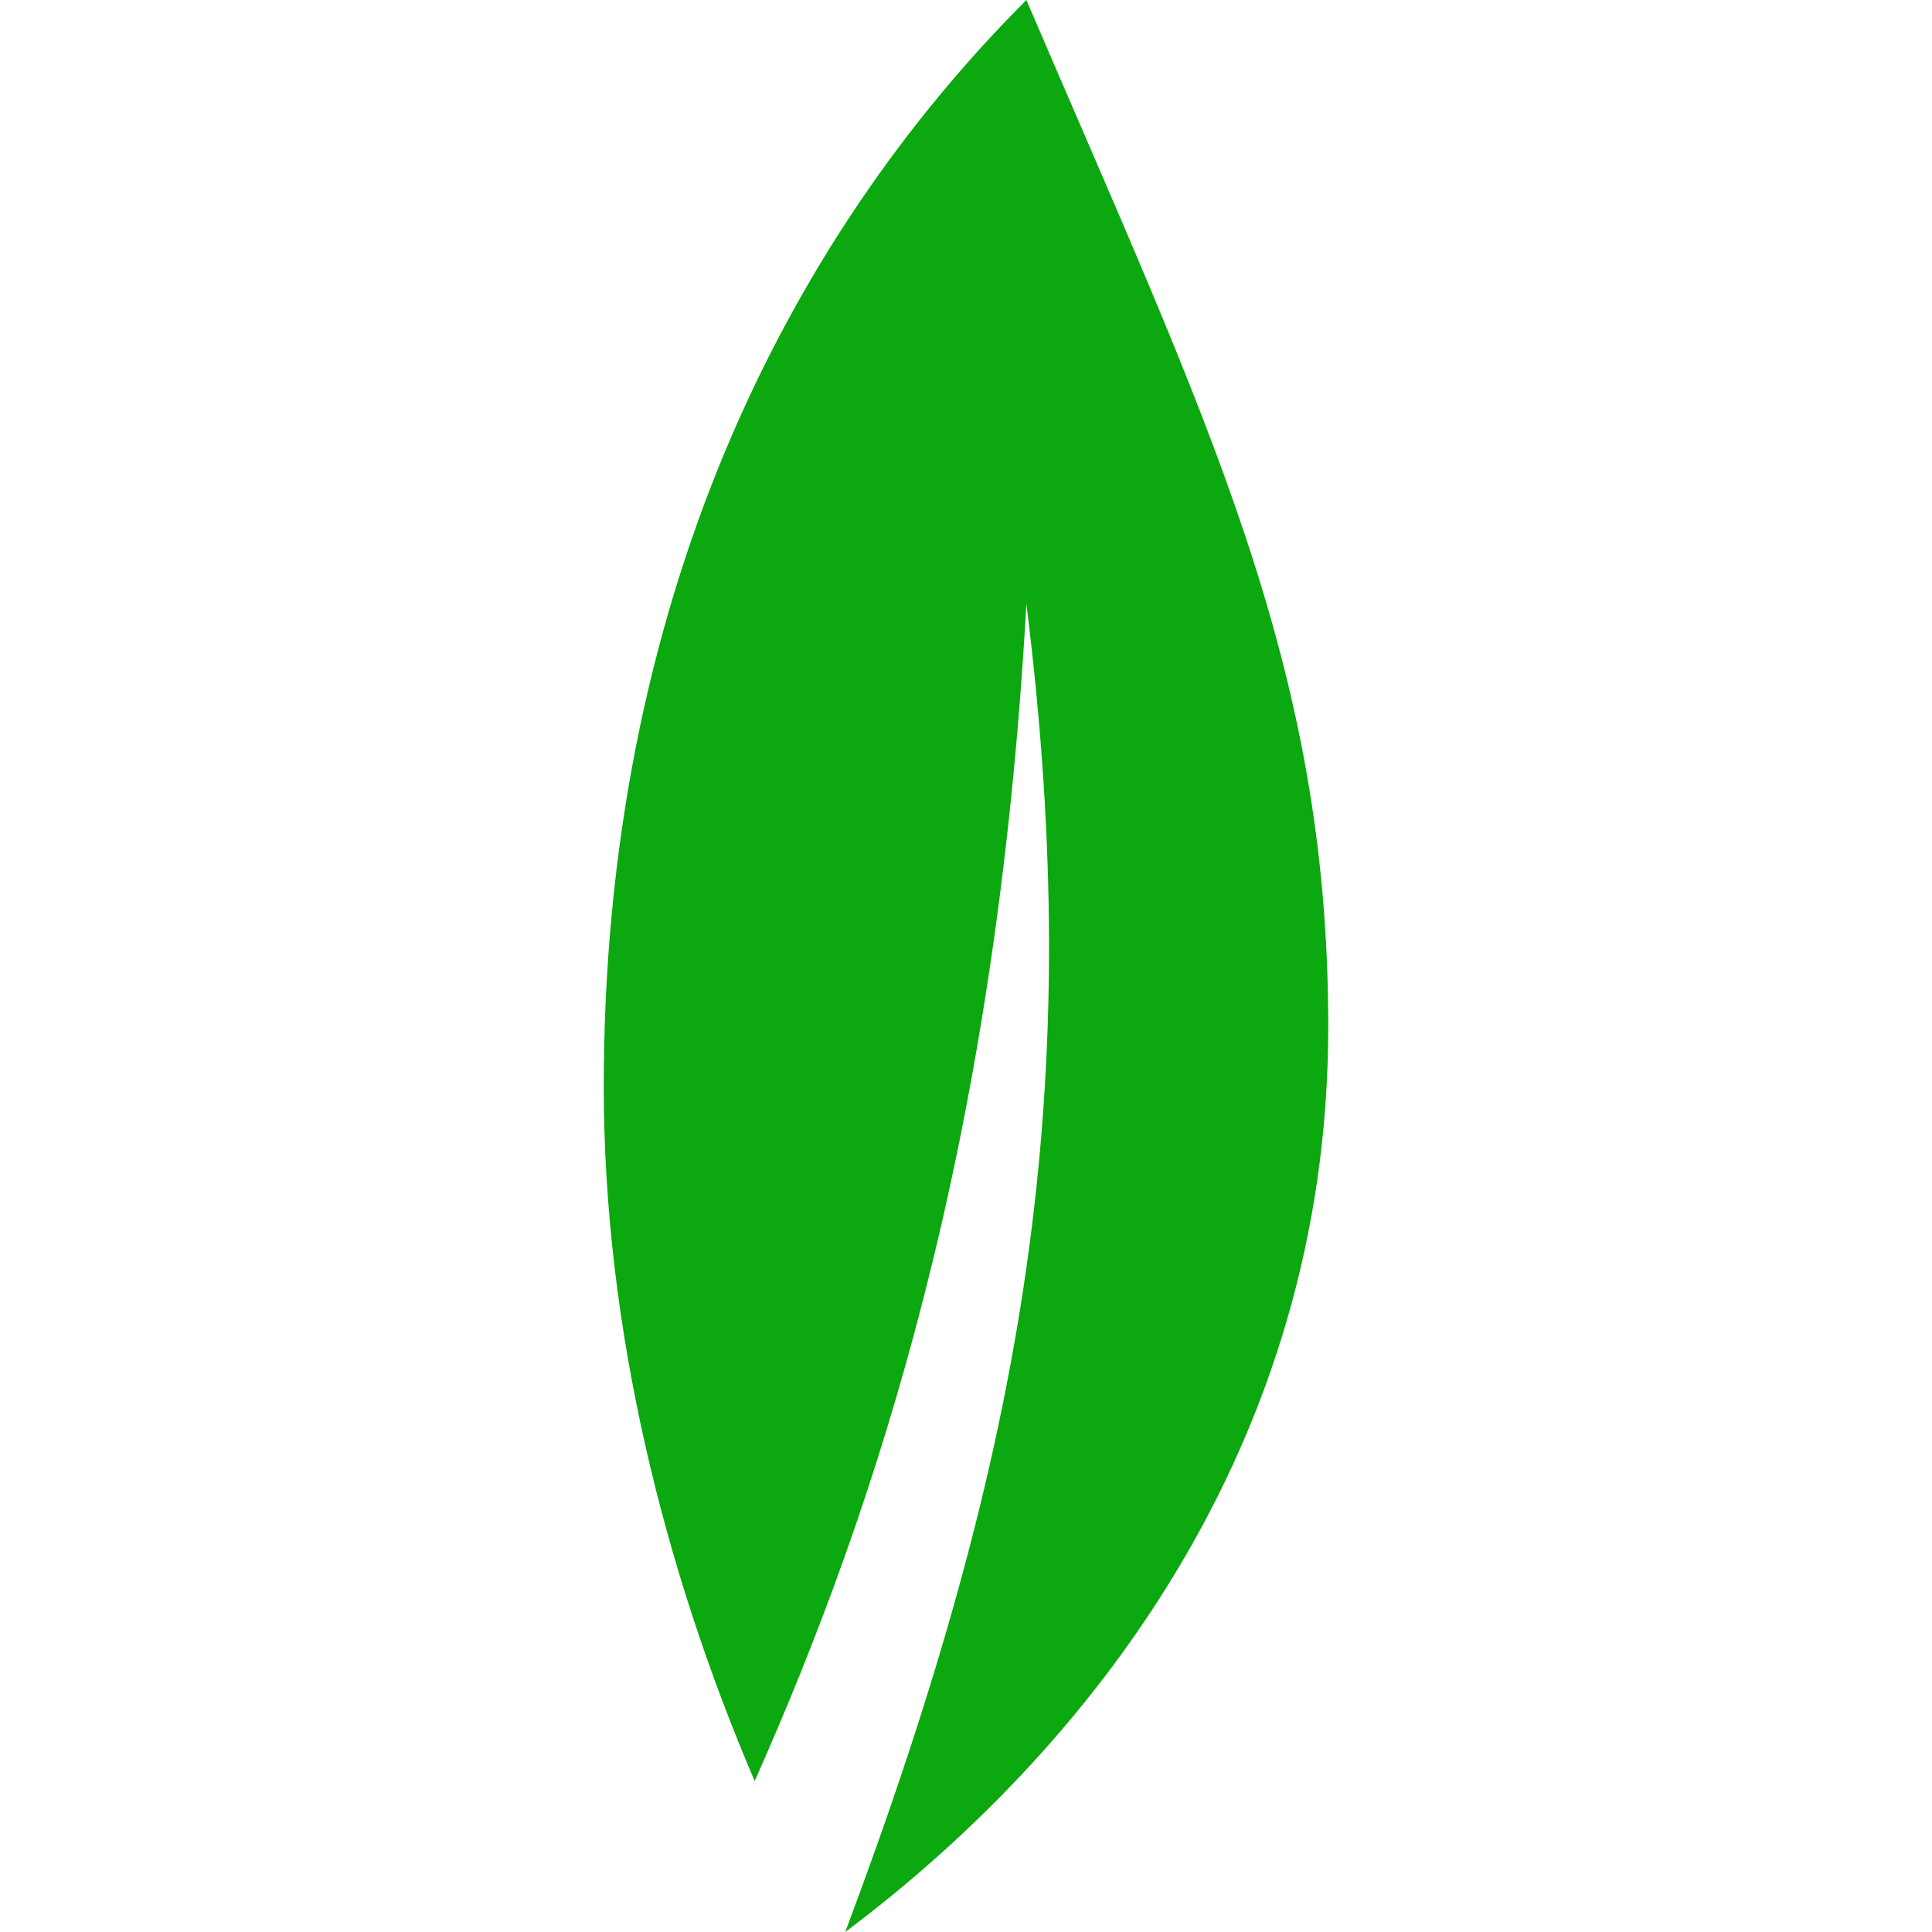
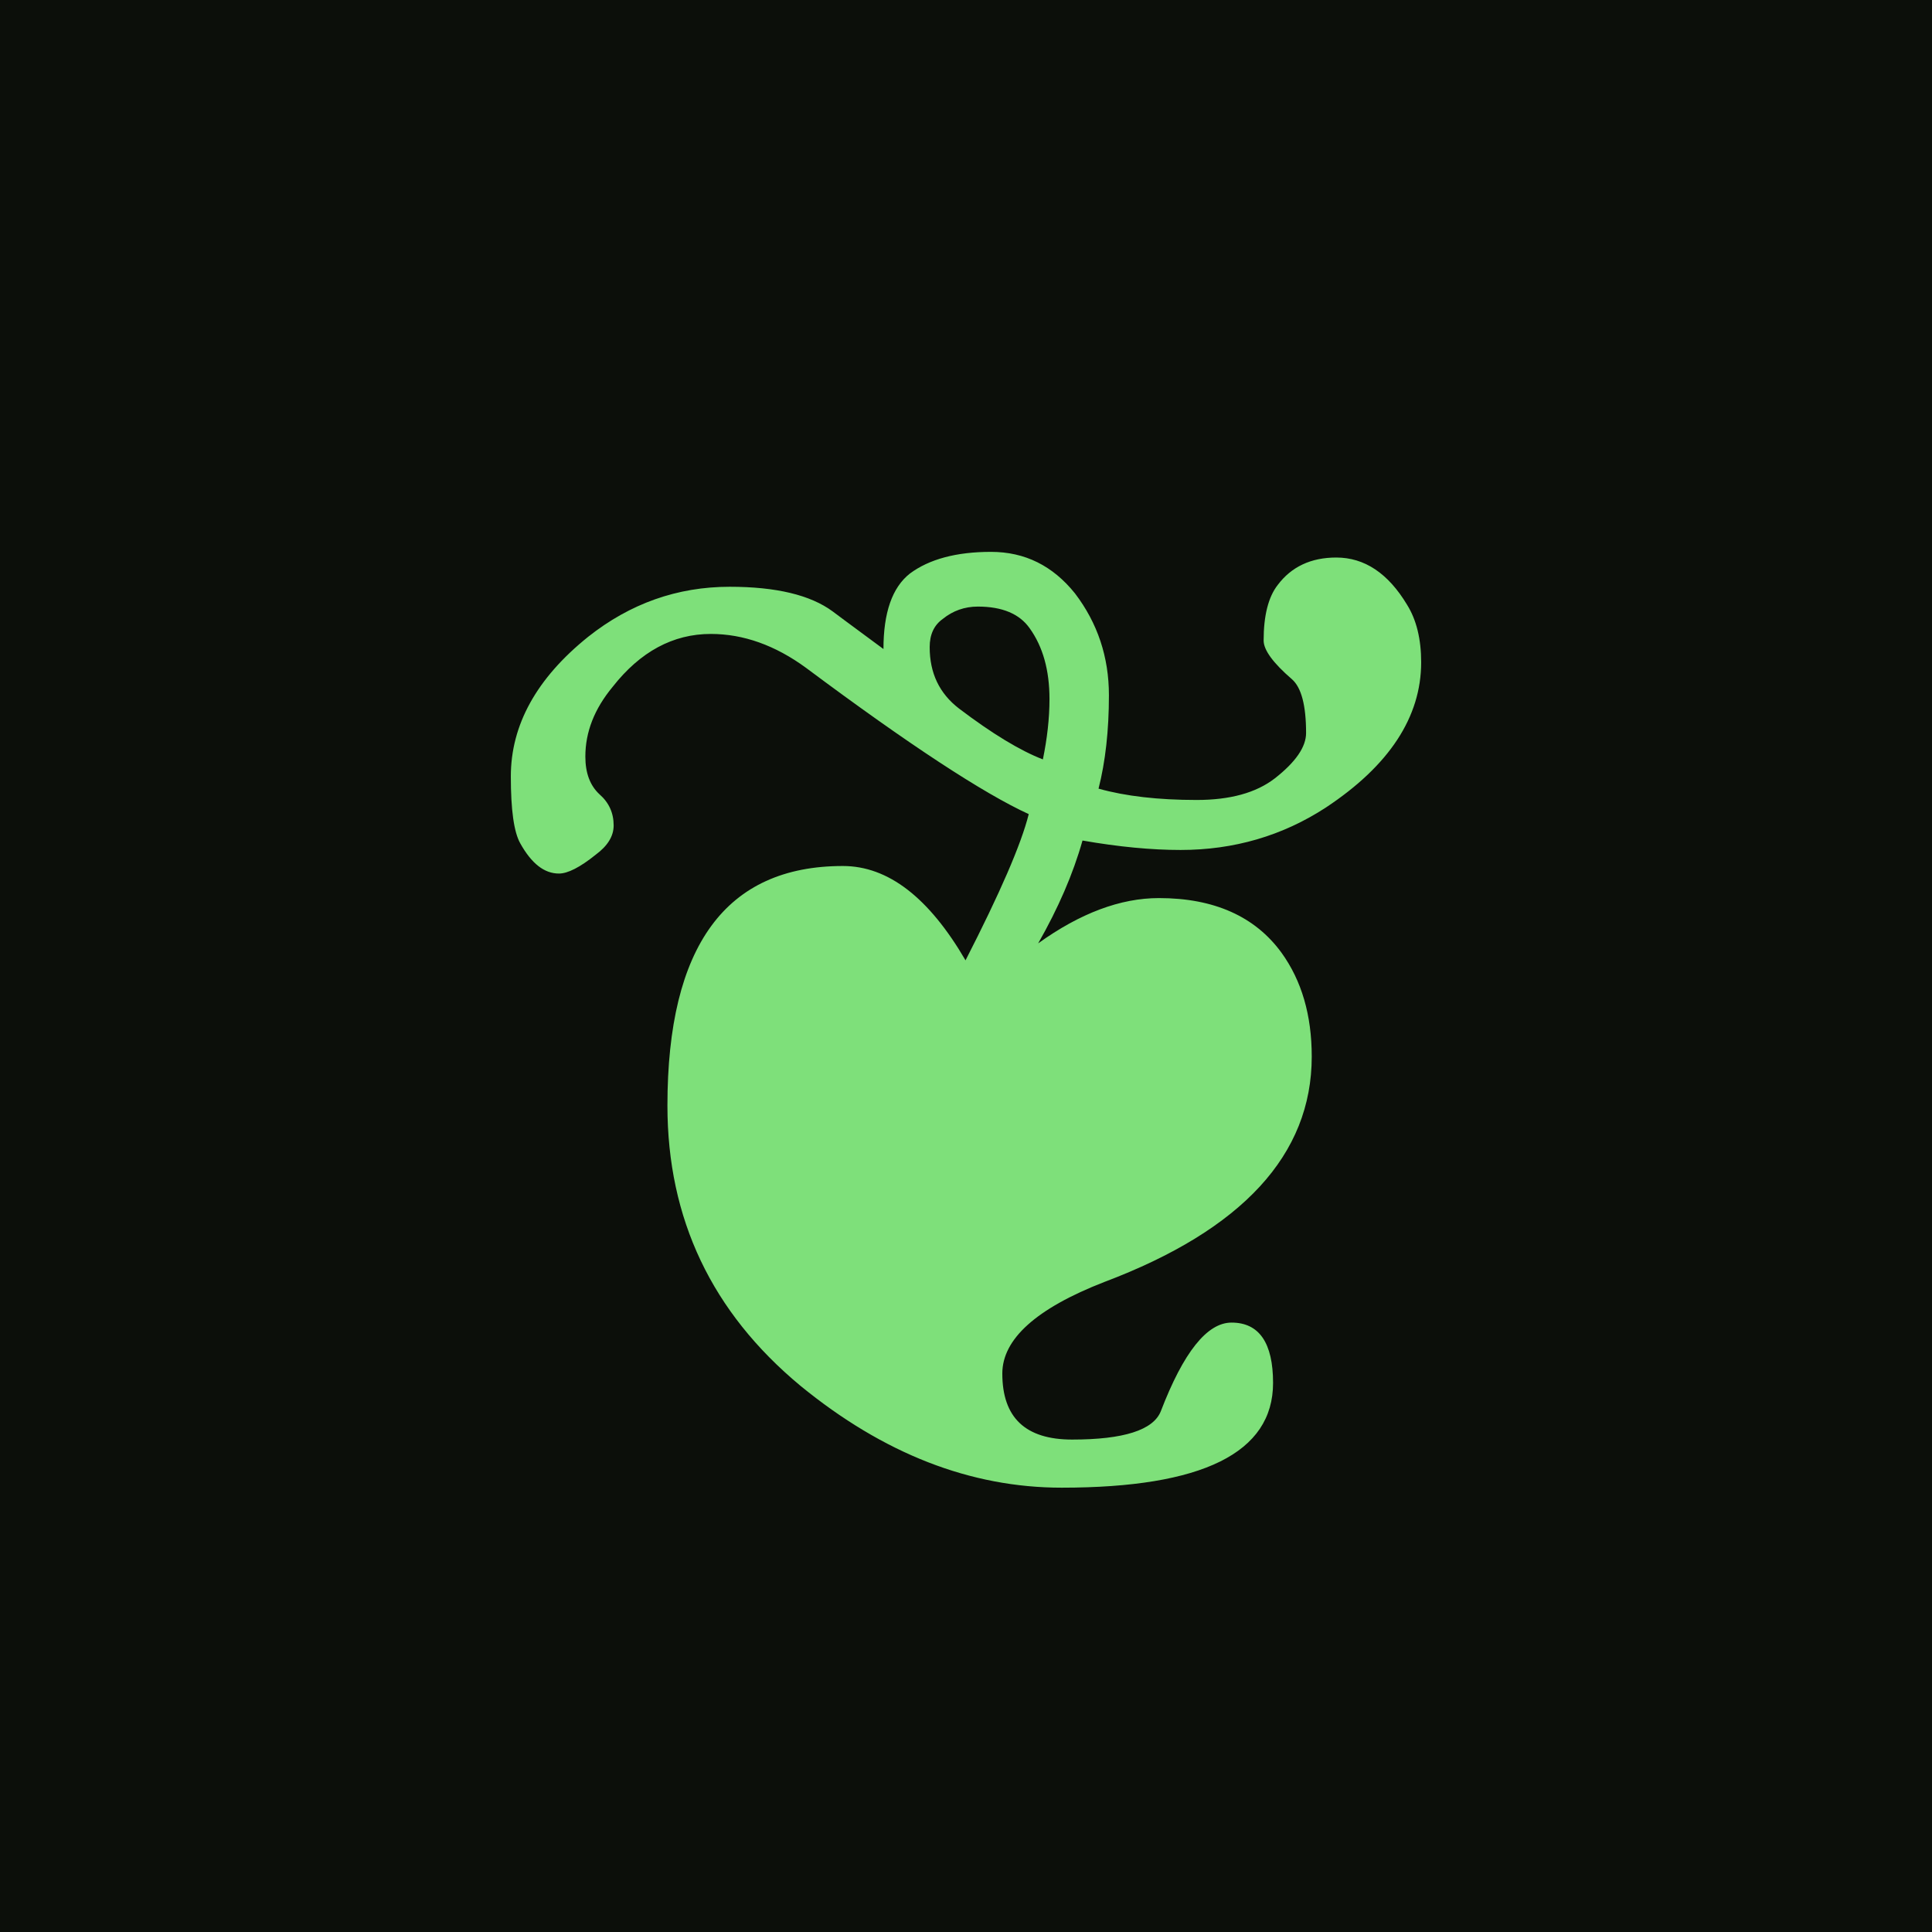
- <svg xmlns="http://www.w3.org/2000/svg" viewBox="-10 0 32 32" fill="#0ba80f">
-   <path d="M7 0C10 7 12 11 12 17C12 24 8 29 4 32C7 24 8 18 7 10C6.5 19 4.5 25 2.5 29.5C1 26 0 22 0 18C0 10 3 4 7 0Z" />
+ <svg xmlns="http://www.w3.org/2000/svg" viewBox="0 0 32 32">
+   <rect width="32" height="32" fill="#0c0f0a" />
+   <text x="16" y="25" font-family="D2Coding, Menlo, monospace" font-size="28" text-anchor="middle" fill="#7ee07a">❦</text>
</svg>
